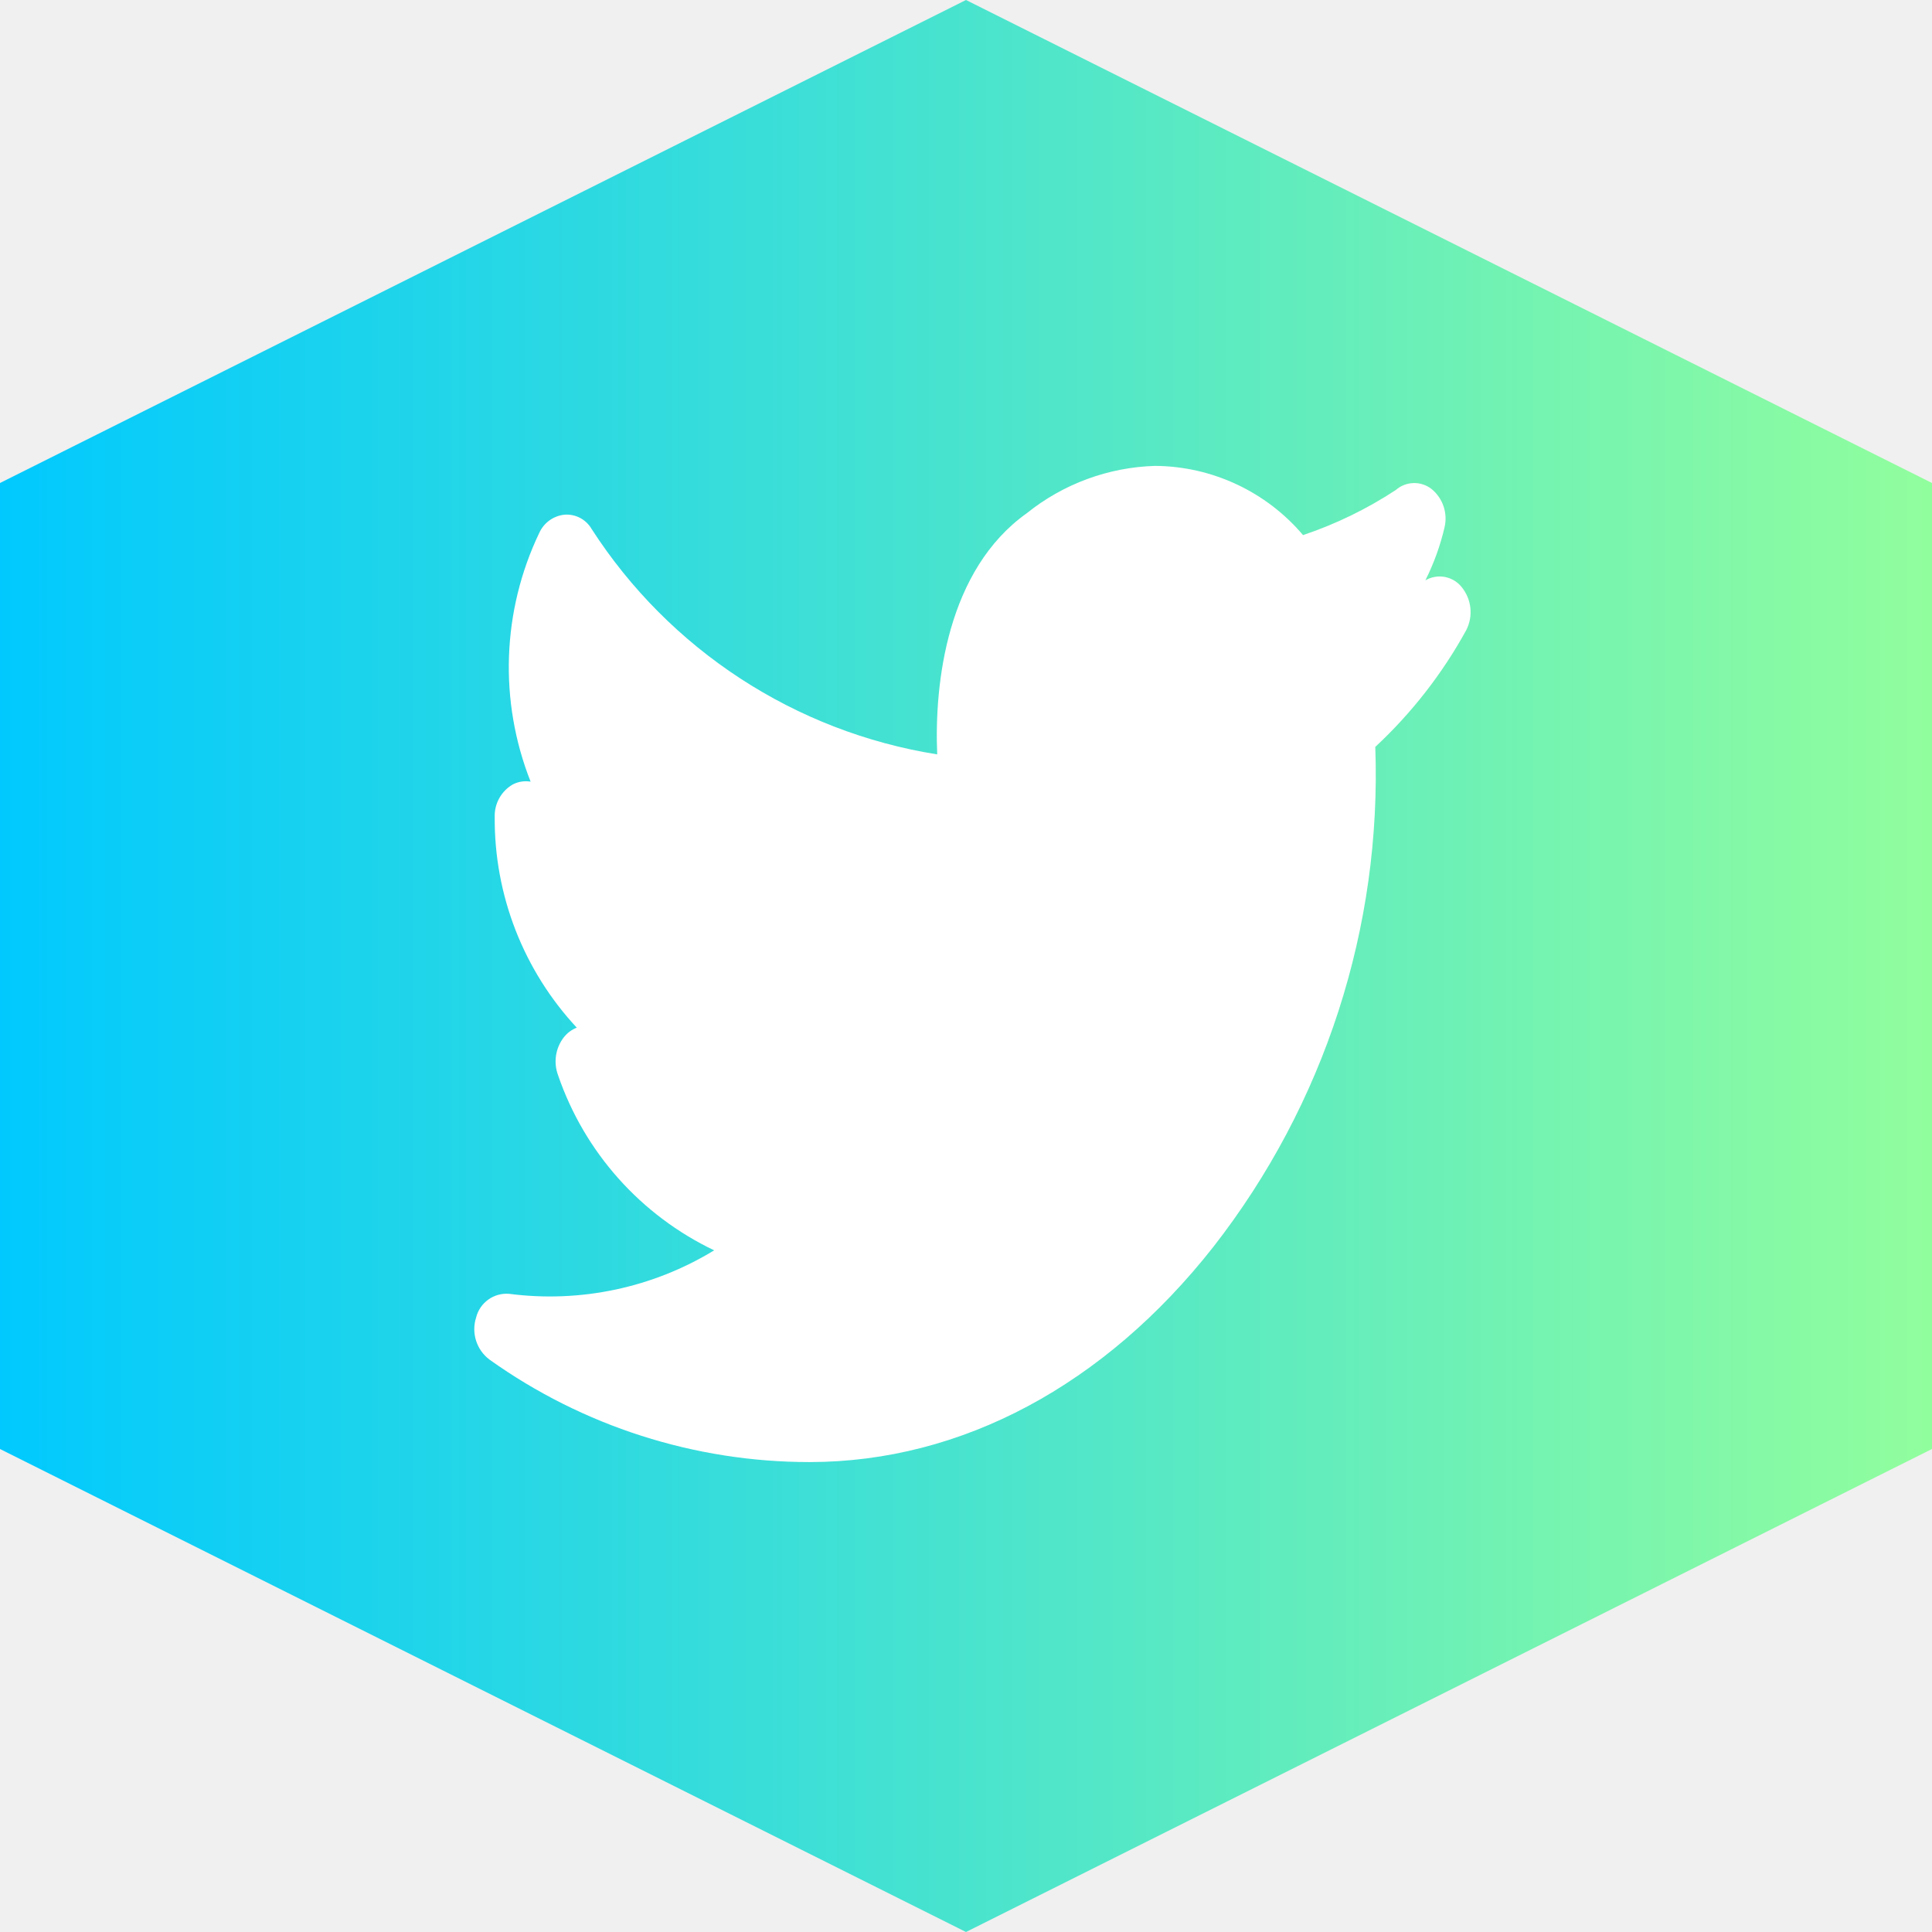
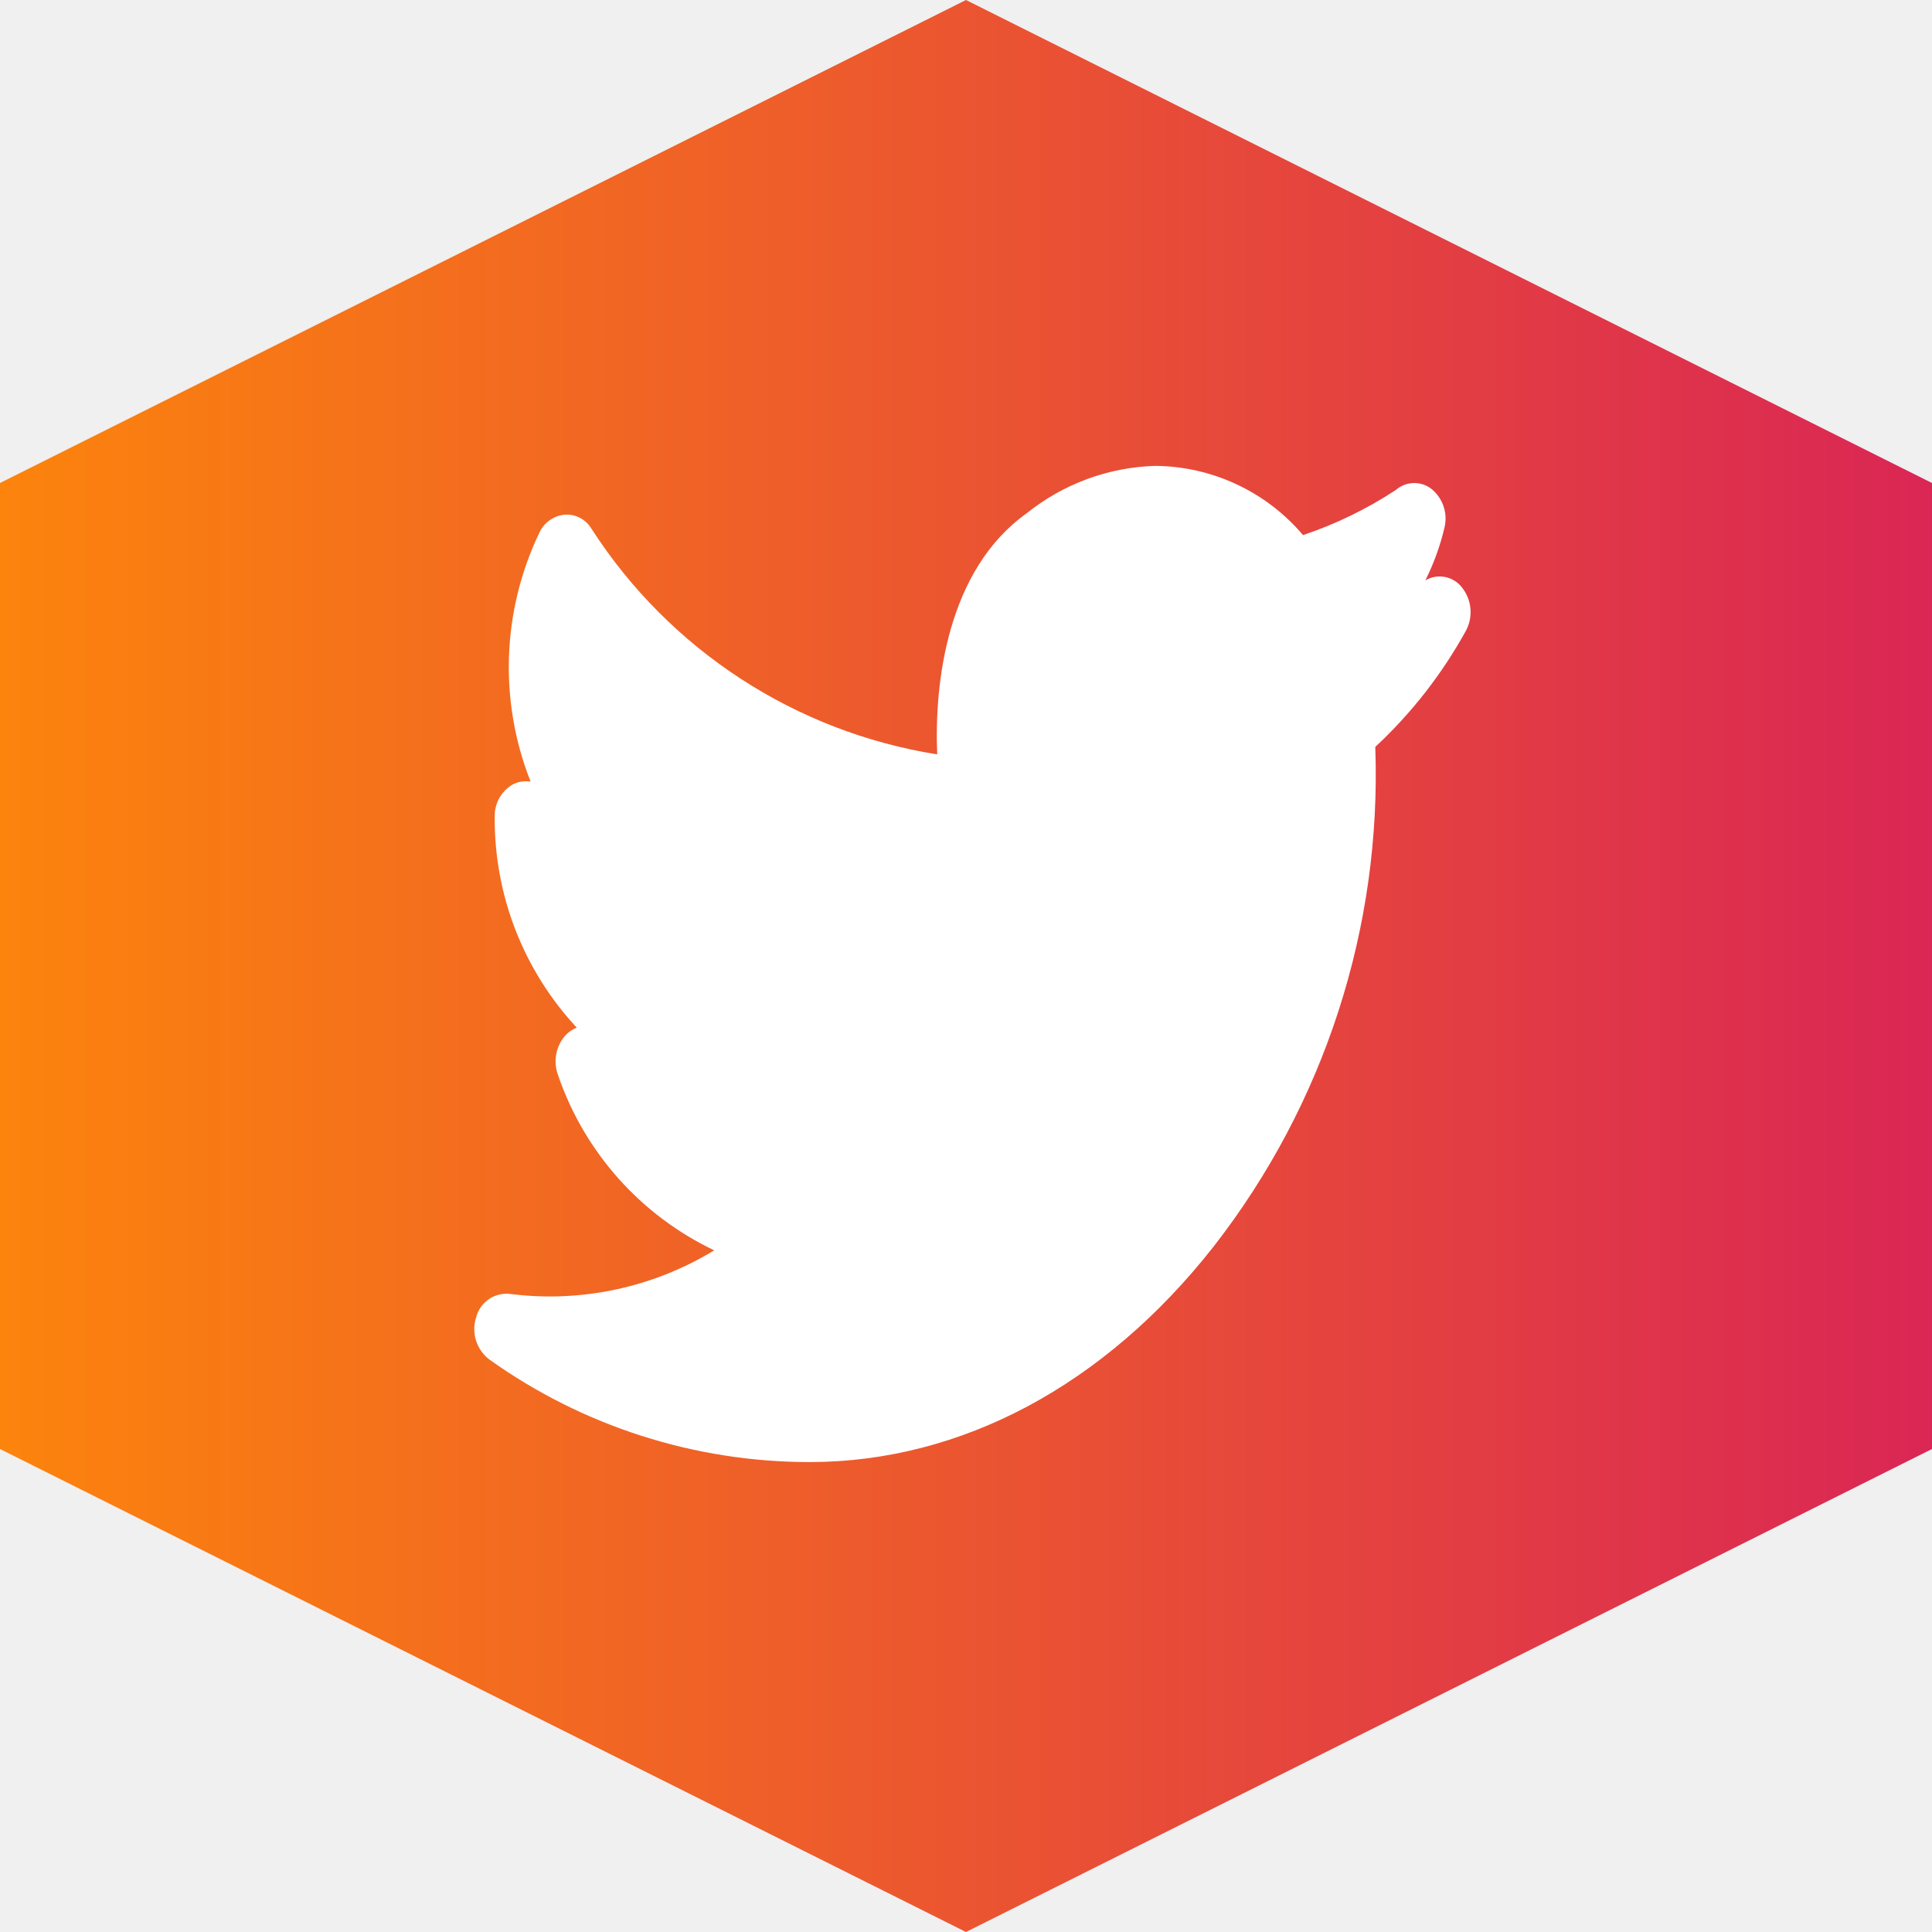
<svg xmlns="http://www.w3.org/2000/svg" width="64" height="64" viewBox="0 0 64 64">
  <defs>
    <linearGradient id="linear-gradient" x1="0.5" x2="0.5" y2="1" gradientUnits="objectBoundingBox">
-       <stop offset="0" stop-color="#00c9ff" />
-       <stop offset="1" stop-color="#92fe9d" />
+       <stop offset="0" stop-color="#fc840c" />
+       <stop offset="1" stop-color="#da2655" />
    </linearGradient>
  </defs>
  <g id="Group_36" data-name="Group 36" transform="translate(-181.235 -614.567)">
    <path id="Polygon_31" data-name="Polygon 31" d="M48,0,64,32,48,64H16L0,32,16,0Z" transform="translate(181.235 678.567) rotate(-90)" fill="url(#linear-gradient)" />
    <path id="Path_18" data-name="Path 18" d="M11.142,33A18.251,18.251,0,0,1,.552,29.607a1.261,1.261,0,0,1-.446-1.393,1.04,1.04,0,0,1,1.1-.787,10.452,10.452,0,0,0,6.787-1.441,10.031,10.031,0,0,1-5.171-5.8,1.309,1.309,0,0,1,.19-1.257,1.024,1.024,0,0,1,.429-.32A10.134,10.134,0,0,1,.723,11.625a1.2,1.2,0,0,1,.6-1.073.947.947,0,0,1,.589-.092A10.312,10.312,0,0,1,2.2,2.217a1.033,1.033,0,0,1,.831-.6.954.954,0,0,1,.9.47,16.755,16.755,0,0,0,11.45,7.47c-.1-2.359.328-6.112,2.969-7.99A7.123,7.123,0,0,1,22.6,0a6.487,6.487,0,0,1,4.9,2.293A13.288,13.288,0,0,0,30.571.8.931.931,0,0,1,31.759.767a1.265,1.265,0,0,1,.429,1.266,7.945,7.945,0,0,1-.636,1.759.933.933,0,0,1,1.208.23,1.309,1.309,0,0,1,.146,1.42,15.407,15.407,0,0,1-3.013,3.867,25.431,25.431,0,0,1-5.357,16.553c-3.612,4.6-8.36,7.131-13.366,7.138h-.028Z" transform="translate(196.9 630)" fill="#fff" />
  </g>
</svg>
